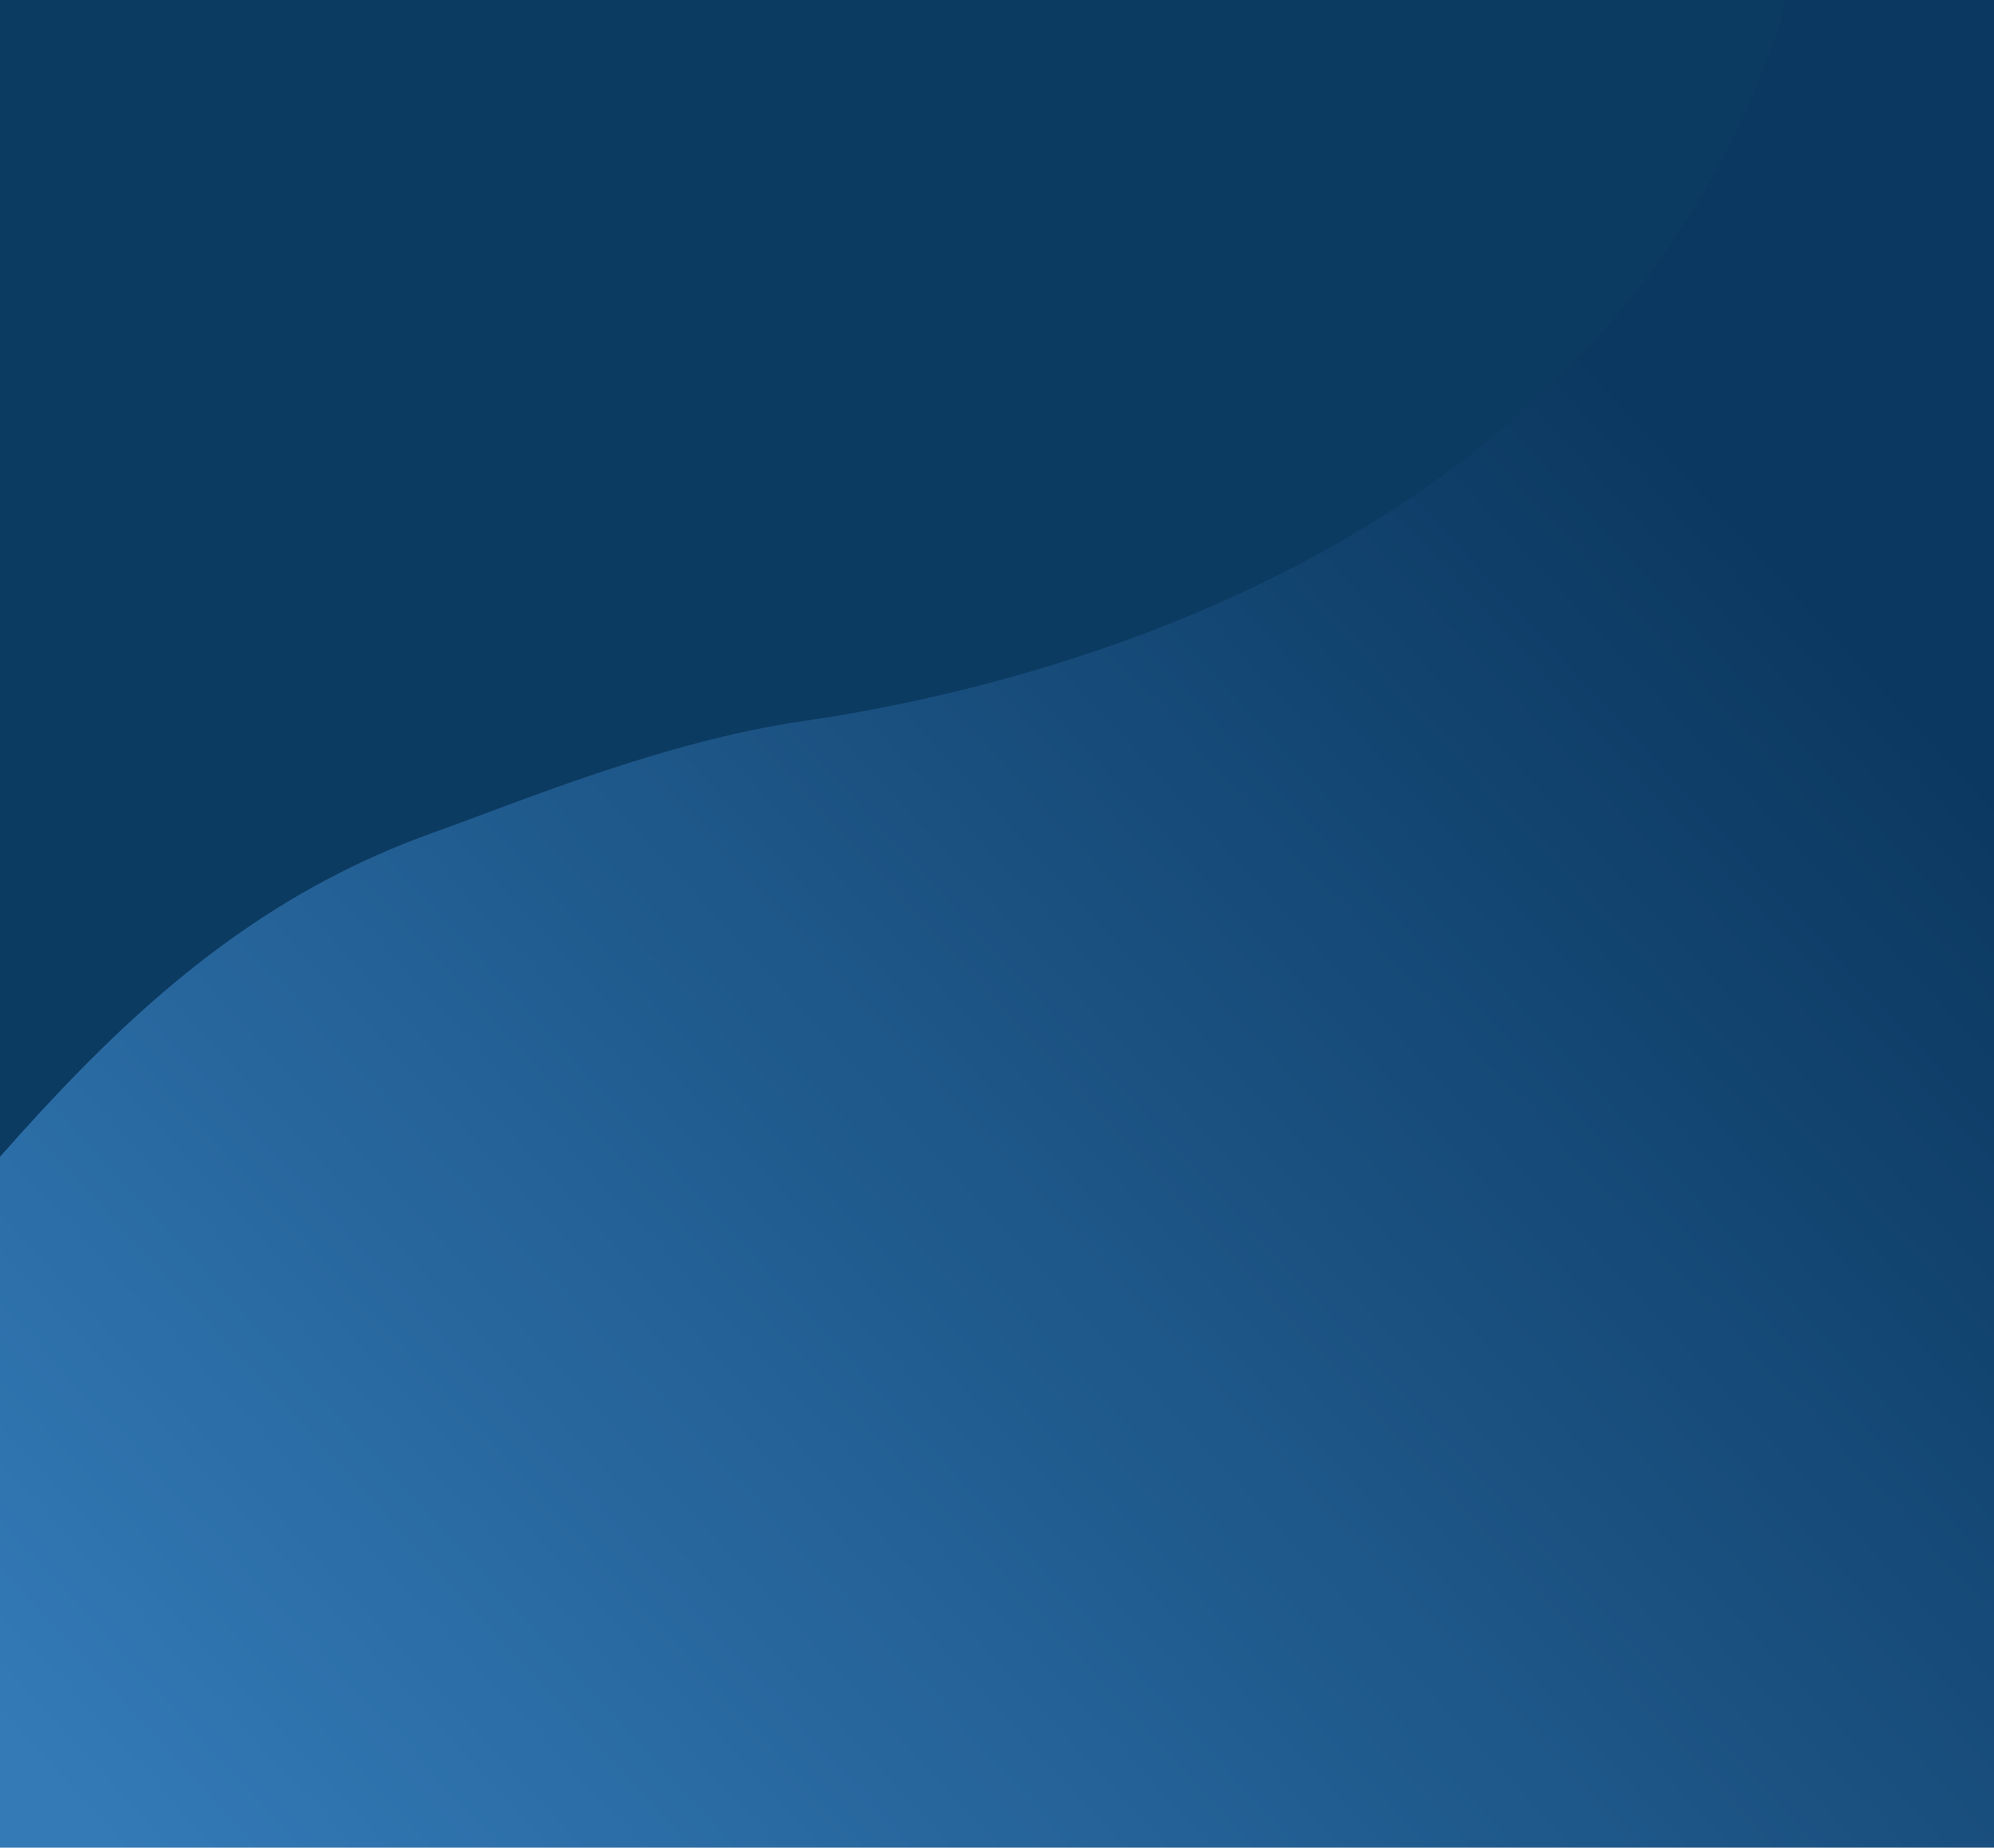
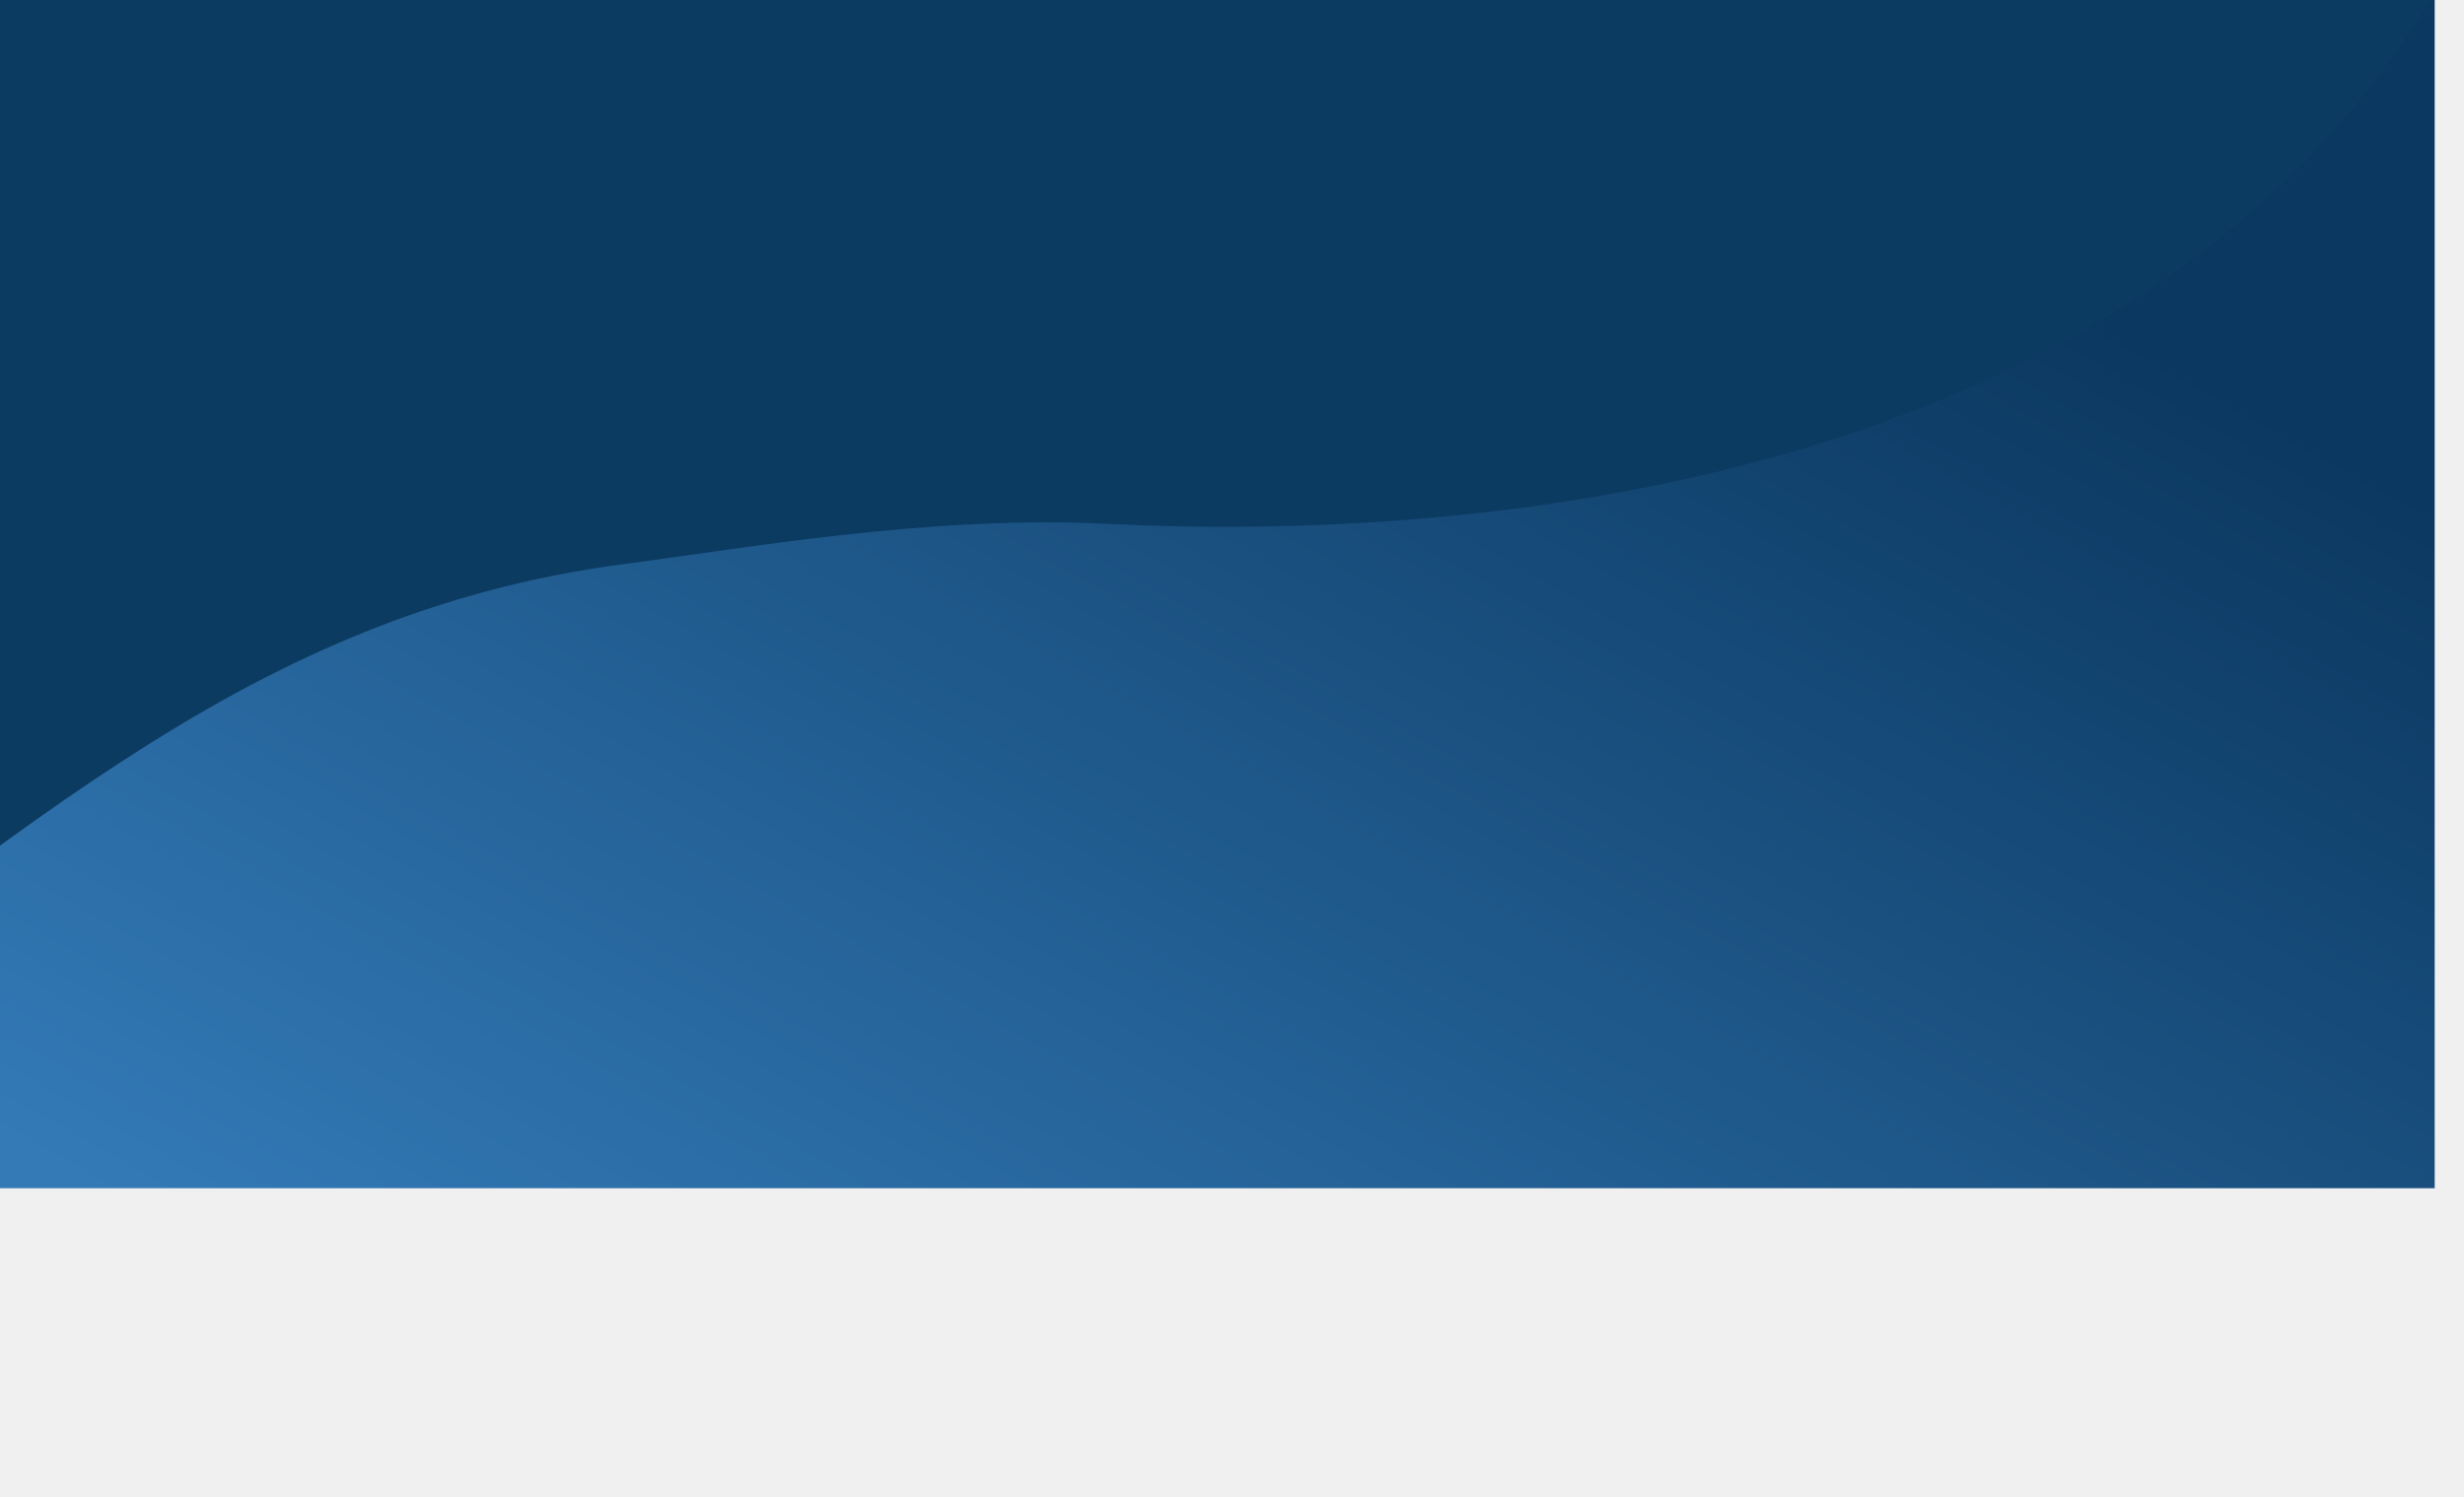
- <svg xmlns="http://www.w3.org/2000/svg" width="286" height="265" viewBox="0 0 286 265" fill="none">
-   <g clip-path="url(#clip0_1_2)">
-     <path d="M286 0H0V265H286V0Z" fill="url(#paint0_linear_1_2)" />
-     <path d="M-110 246.714V-1.145C-110 -4.86 -109.479 -7.871 -108.835 -7.871H254.881C256.01 -7.871 256.439 -0.144 255.437 2.896C231.727 74.85 156.445 97.435 115.195 103.426C95.197 106.331 74.798 114.903 62.03 119.47C18.658 134.985 -2.834 171.426 -38.869 211.393C-76.859 253.526 -102.166 269.551 -110 246.714Z" fill="#0C3B62" />
-   </g>
+ <svg xmlns="http://www.w3.org/2000/svg" width="423" height="257" viewBox="0 0 423 257" fill="none">
+   <path d="M417.968 0H-7.258V204H417.968V0Z" fill="url(#paint0_linear_6_4)" />
+   <path d="M-175.185 218.025L-124.713 -108.01C-123.956 -112.896 -122.565 -116.717 -121.604 -116.545L421.33 -18.995C423.015 -18.692 422.082 -8.413 419.967 -4.683C369.922 83.607 252.947 93.124 190.151 89.942C159.707 88.399 127.511 94.204 107.522 96.787C39.62 105.563 0.117 147.733 -61.813 190.641C-127.102 235.874 -168.142 250.166 -175.185 218.025Z" fill="#0C3B62" />
  <defs>
-     <linearGradient id="paint0_linear_1_2" x1="15.292" y1="265" x2="330.455" y2="-25.109" gradientUnits="userSpaceOnUse">
+     <linearGradient id="paint0_linear_6_4" x1="15.478" y1="204" x2="223.525" y2="-165.876" gradientUnits="userSpaceOnUse">
      <stop stop-color="#337AB7" />
      <stop offset="0.705" stop-color="#0B3860" />
    </linearGradient>
-     <clipPath id="clip0_1_2">
-       <rect width="286" height="265" fill="white" />
-     </clipPath>
  </defs>
</svg>
